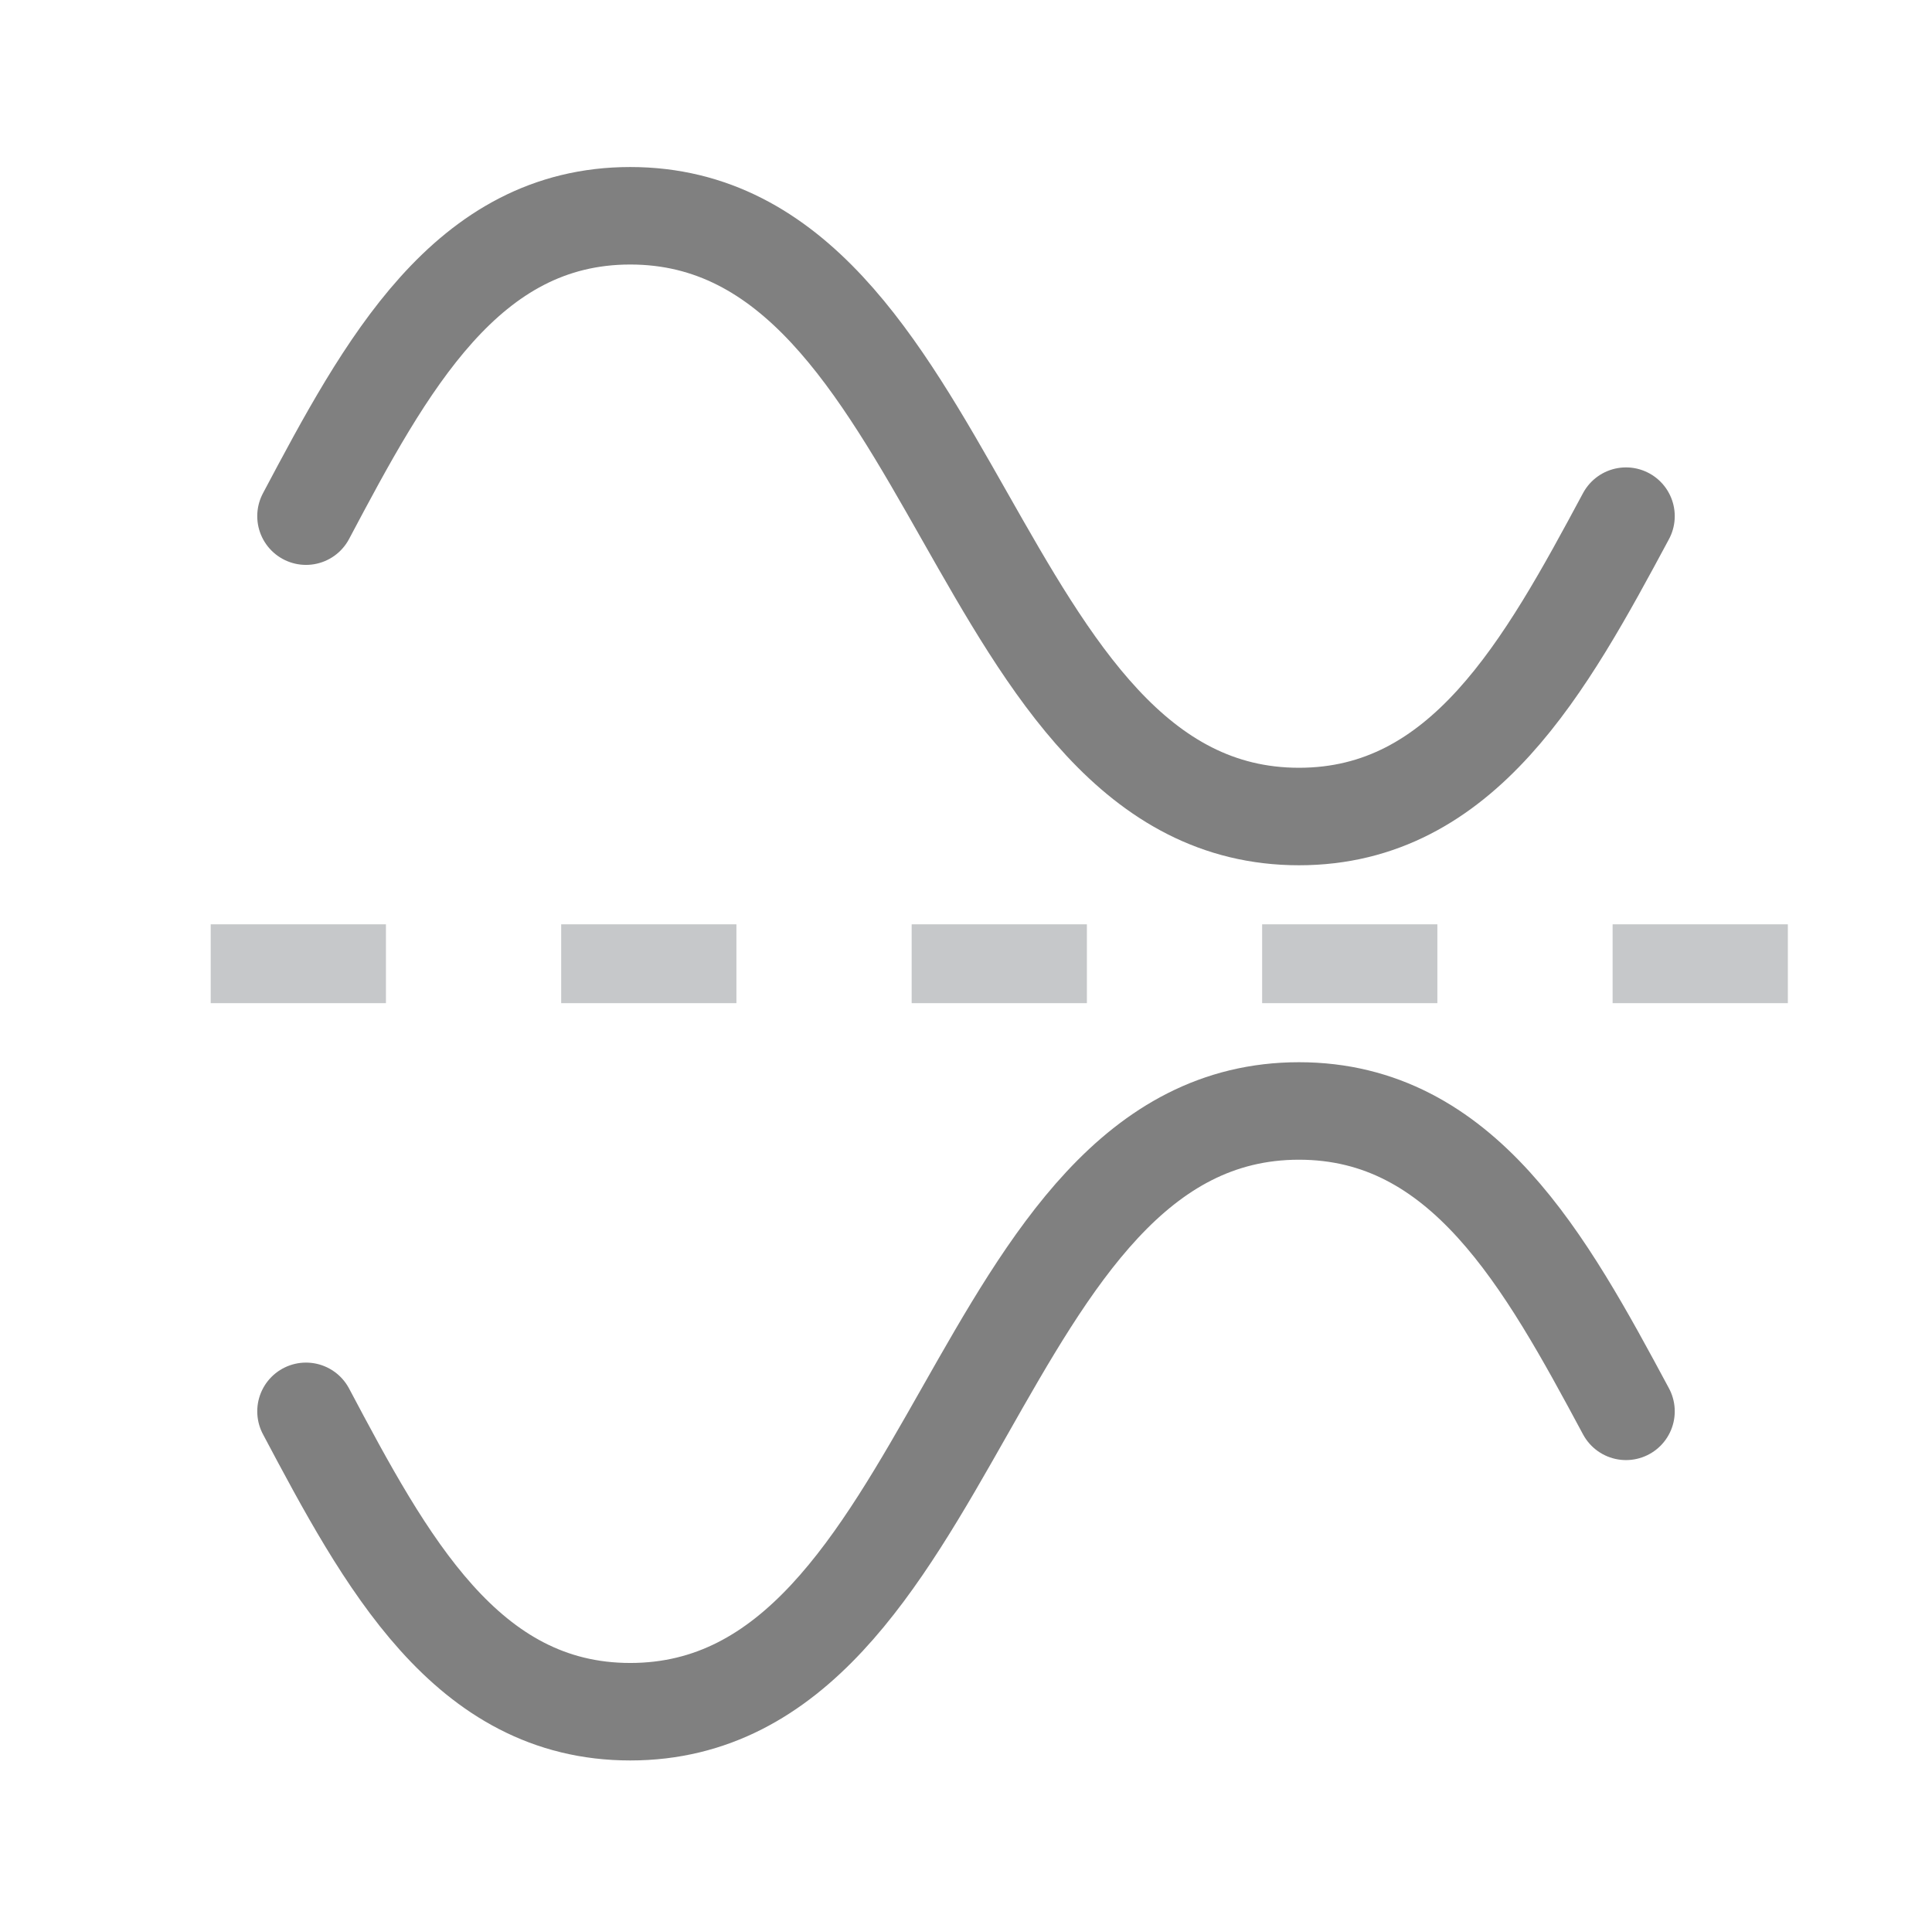
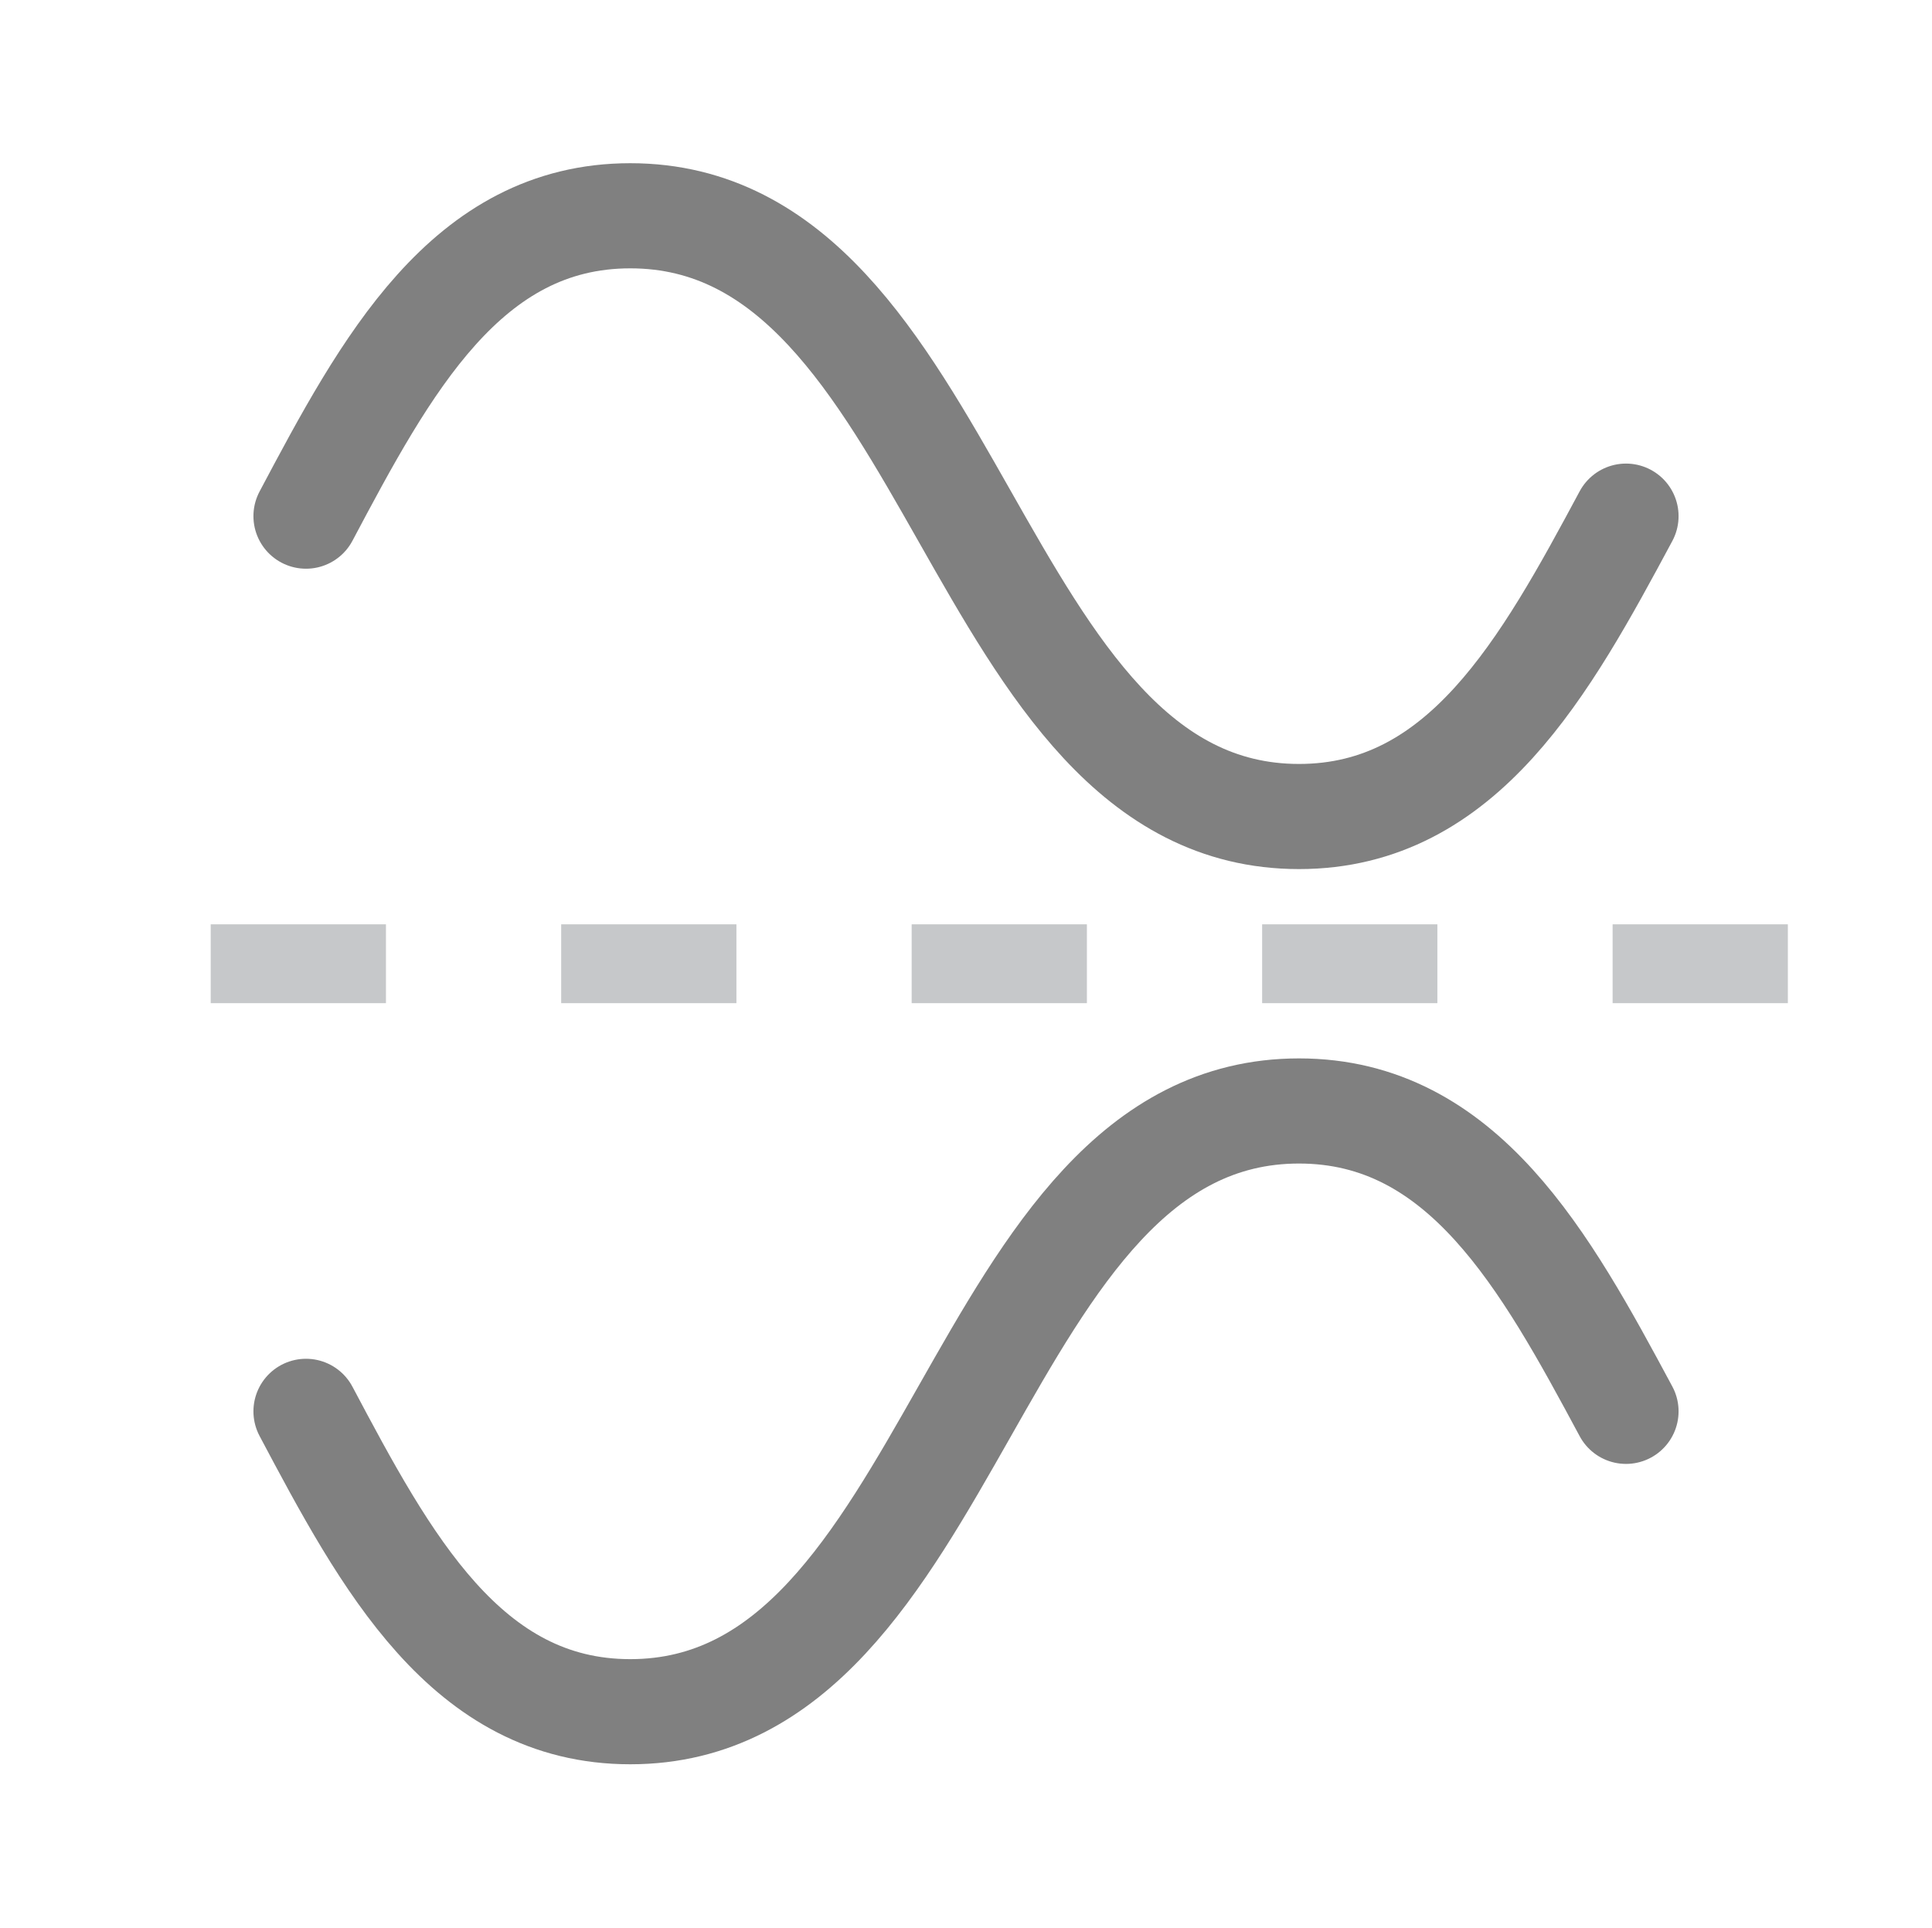
<svg xmlns="http://www.w3.org/2000/svg" enable-background="new 0 0 55.125 55" height="55px" version="1.1" viewBox="0 0 55.125 55" width="55.125px" x="0px" xml:space="preserve" y="0px" id="svg2">
  <defs id="defs15" />
  <line x1="6.012" x2="51.012" y1="27.5" y2="27.5" id="line10" style="fill:none;stroke:#c6c8ca;stroke-width:2.25;stroke-dasharray:5" />
-   <path d="M 8.731,14.728 C 11.004,10.443 13.304,6.157 17.983,6.157 C 27.34,6.157 27.706,23.299 37.064,23.299 C 41.743,23.299 44.094,19.014 46.394,14.728" id="path12" style="fill:none;stroke:#808080;stroke-width:2.782;stroke-linecap:round;stroke-opacity:1" />
-   <path d="M 8.731,40.272 C 11.004,44.557 13.304,48.843 17.983,48.843 C 27.34,48.843 27.706,31.701 37.064,31.701 C 41.743,31.701 44.094,35.986 46.394,40.272" id="path2401" style="fill:none;stroke:#808080;stroke-width:2.782;stroke-linecap:round;stroke-opacity:1" />
+   <path d="M 8.731,14.728 C 11.004,10.443 13.304,6.157 17.983,6.157 C 27.34,6.157 27.706,23.299 37.064,23.299 C 41.743,23.299 44.094,19.014 46.394,14.728" id="path12" style="fill:none;stroke:#808080;stroke-width:3;stroke-linecap:round;stroke-opacity:1" />
+   <path d="M 8.731,40.272 C 11.004,44.557 13.304,48.843 17.983,48.843 C 27.34,48.843 27.706,31.701 37.064,31.701 C 41.743,31.701 44.094,35.986 46.394,40.272" id="path2401" style="fill:none;stroke:#808080;stroke-width:3;stroke-linecap:round;stroke-opacity:1" />
</svg>
